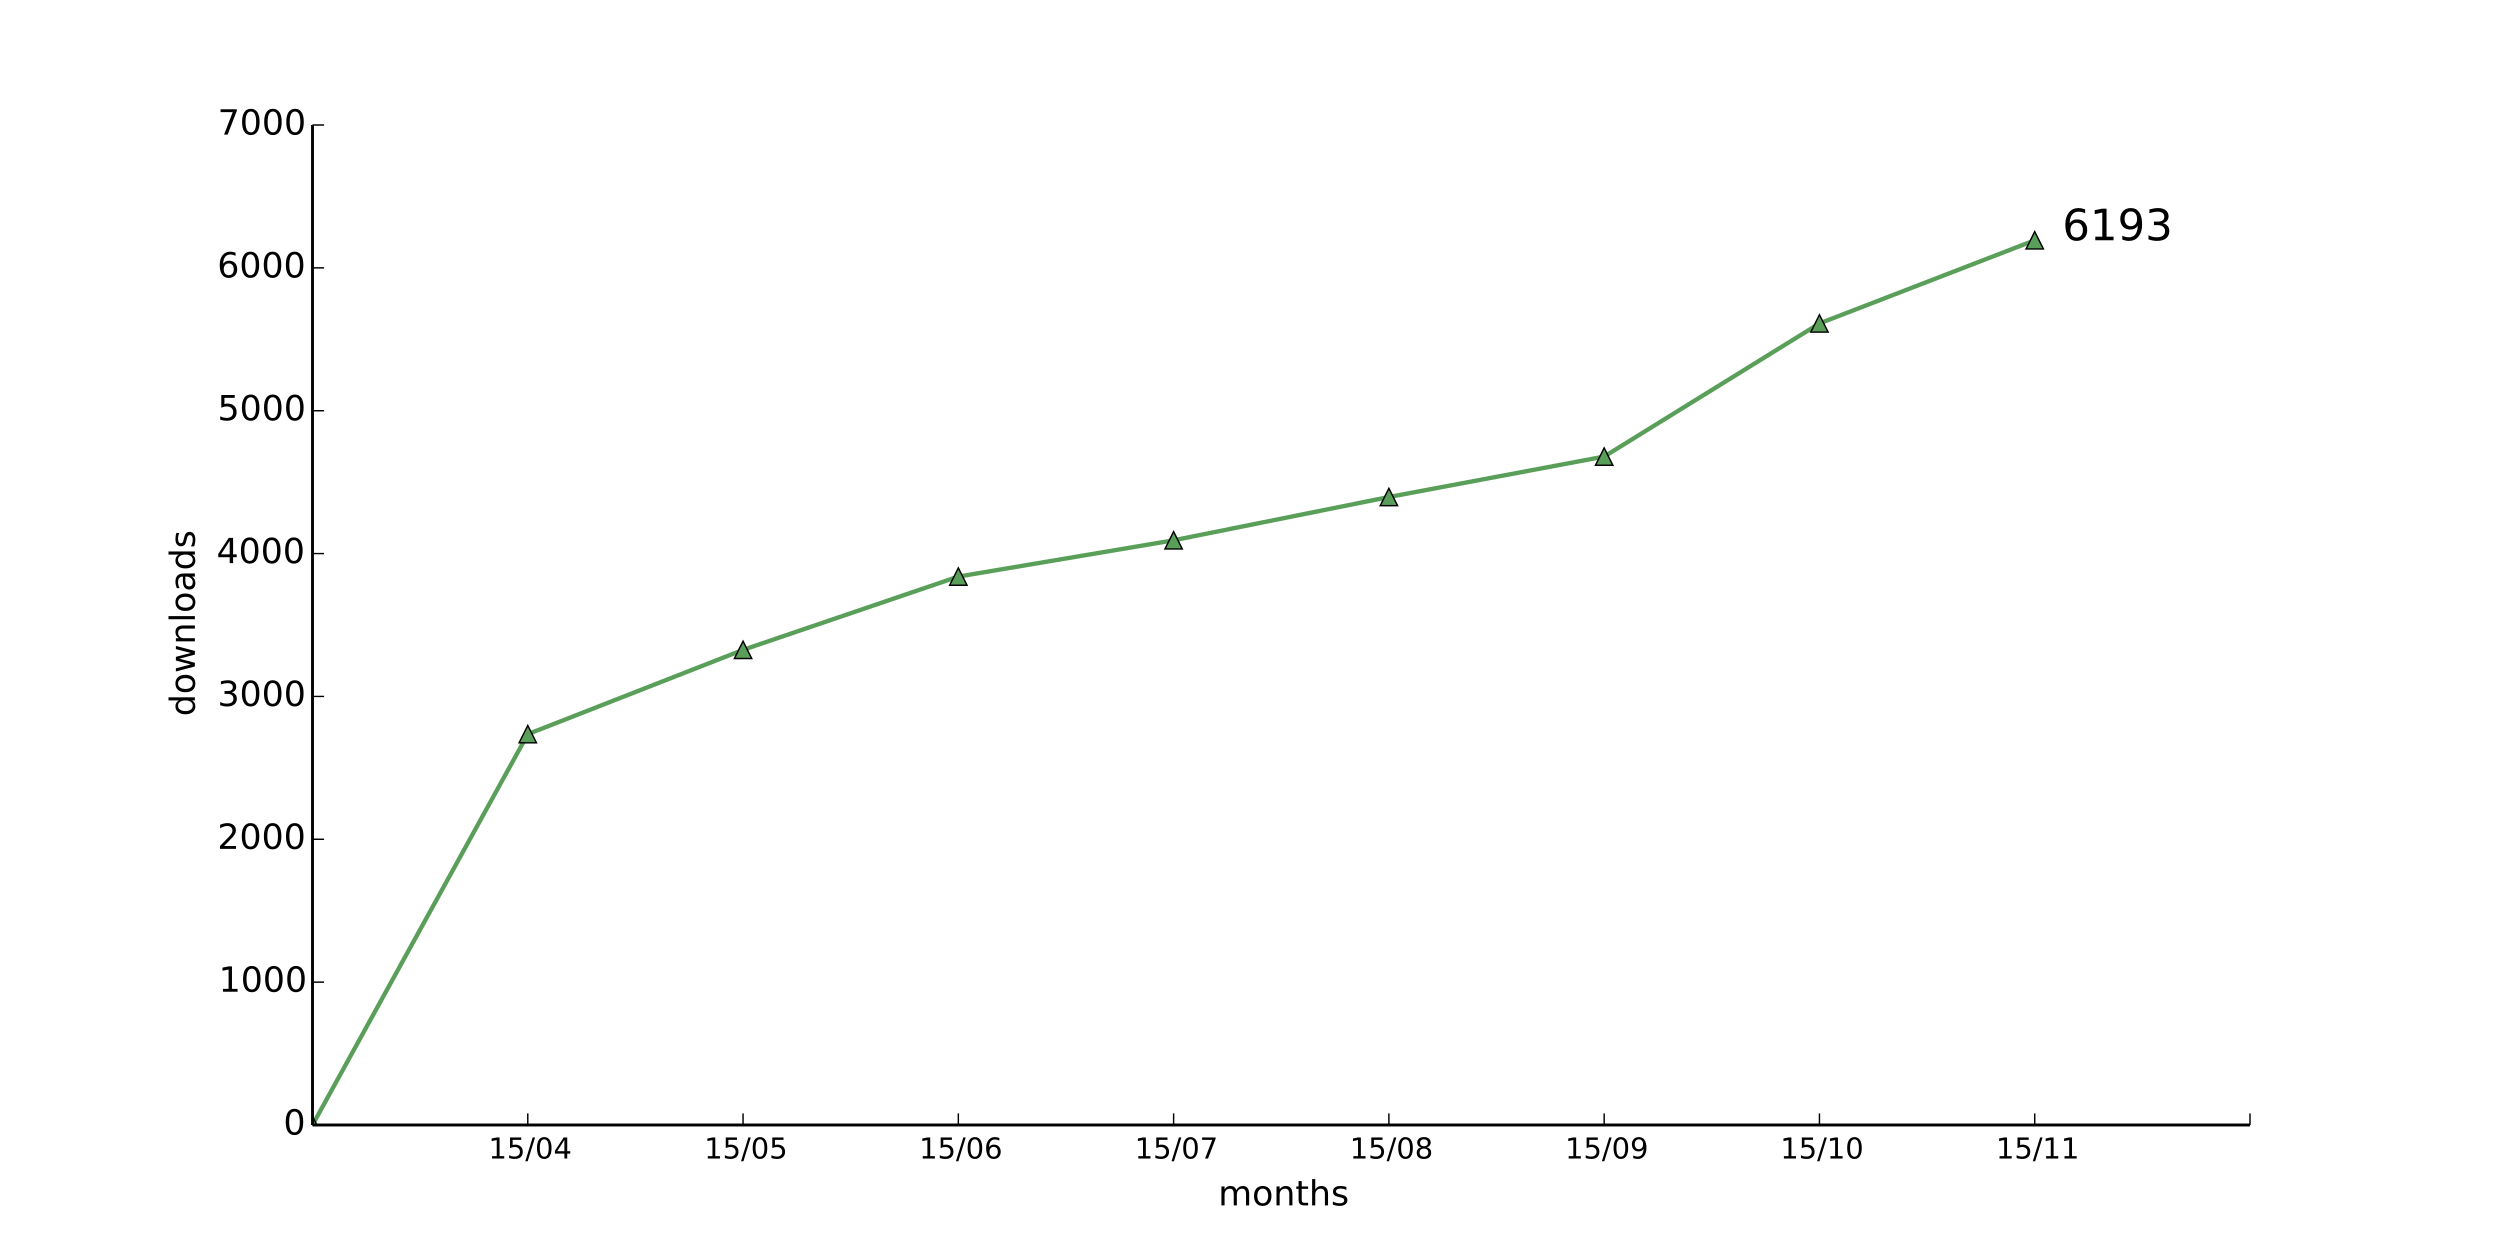
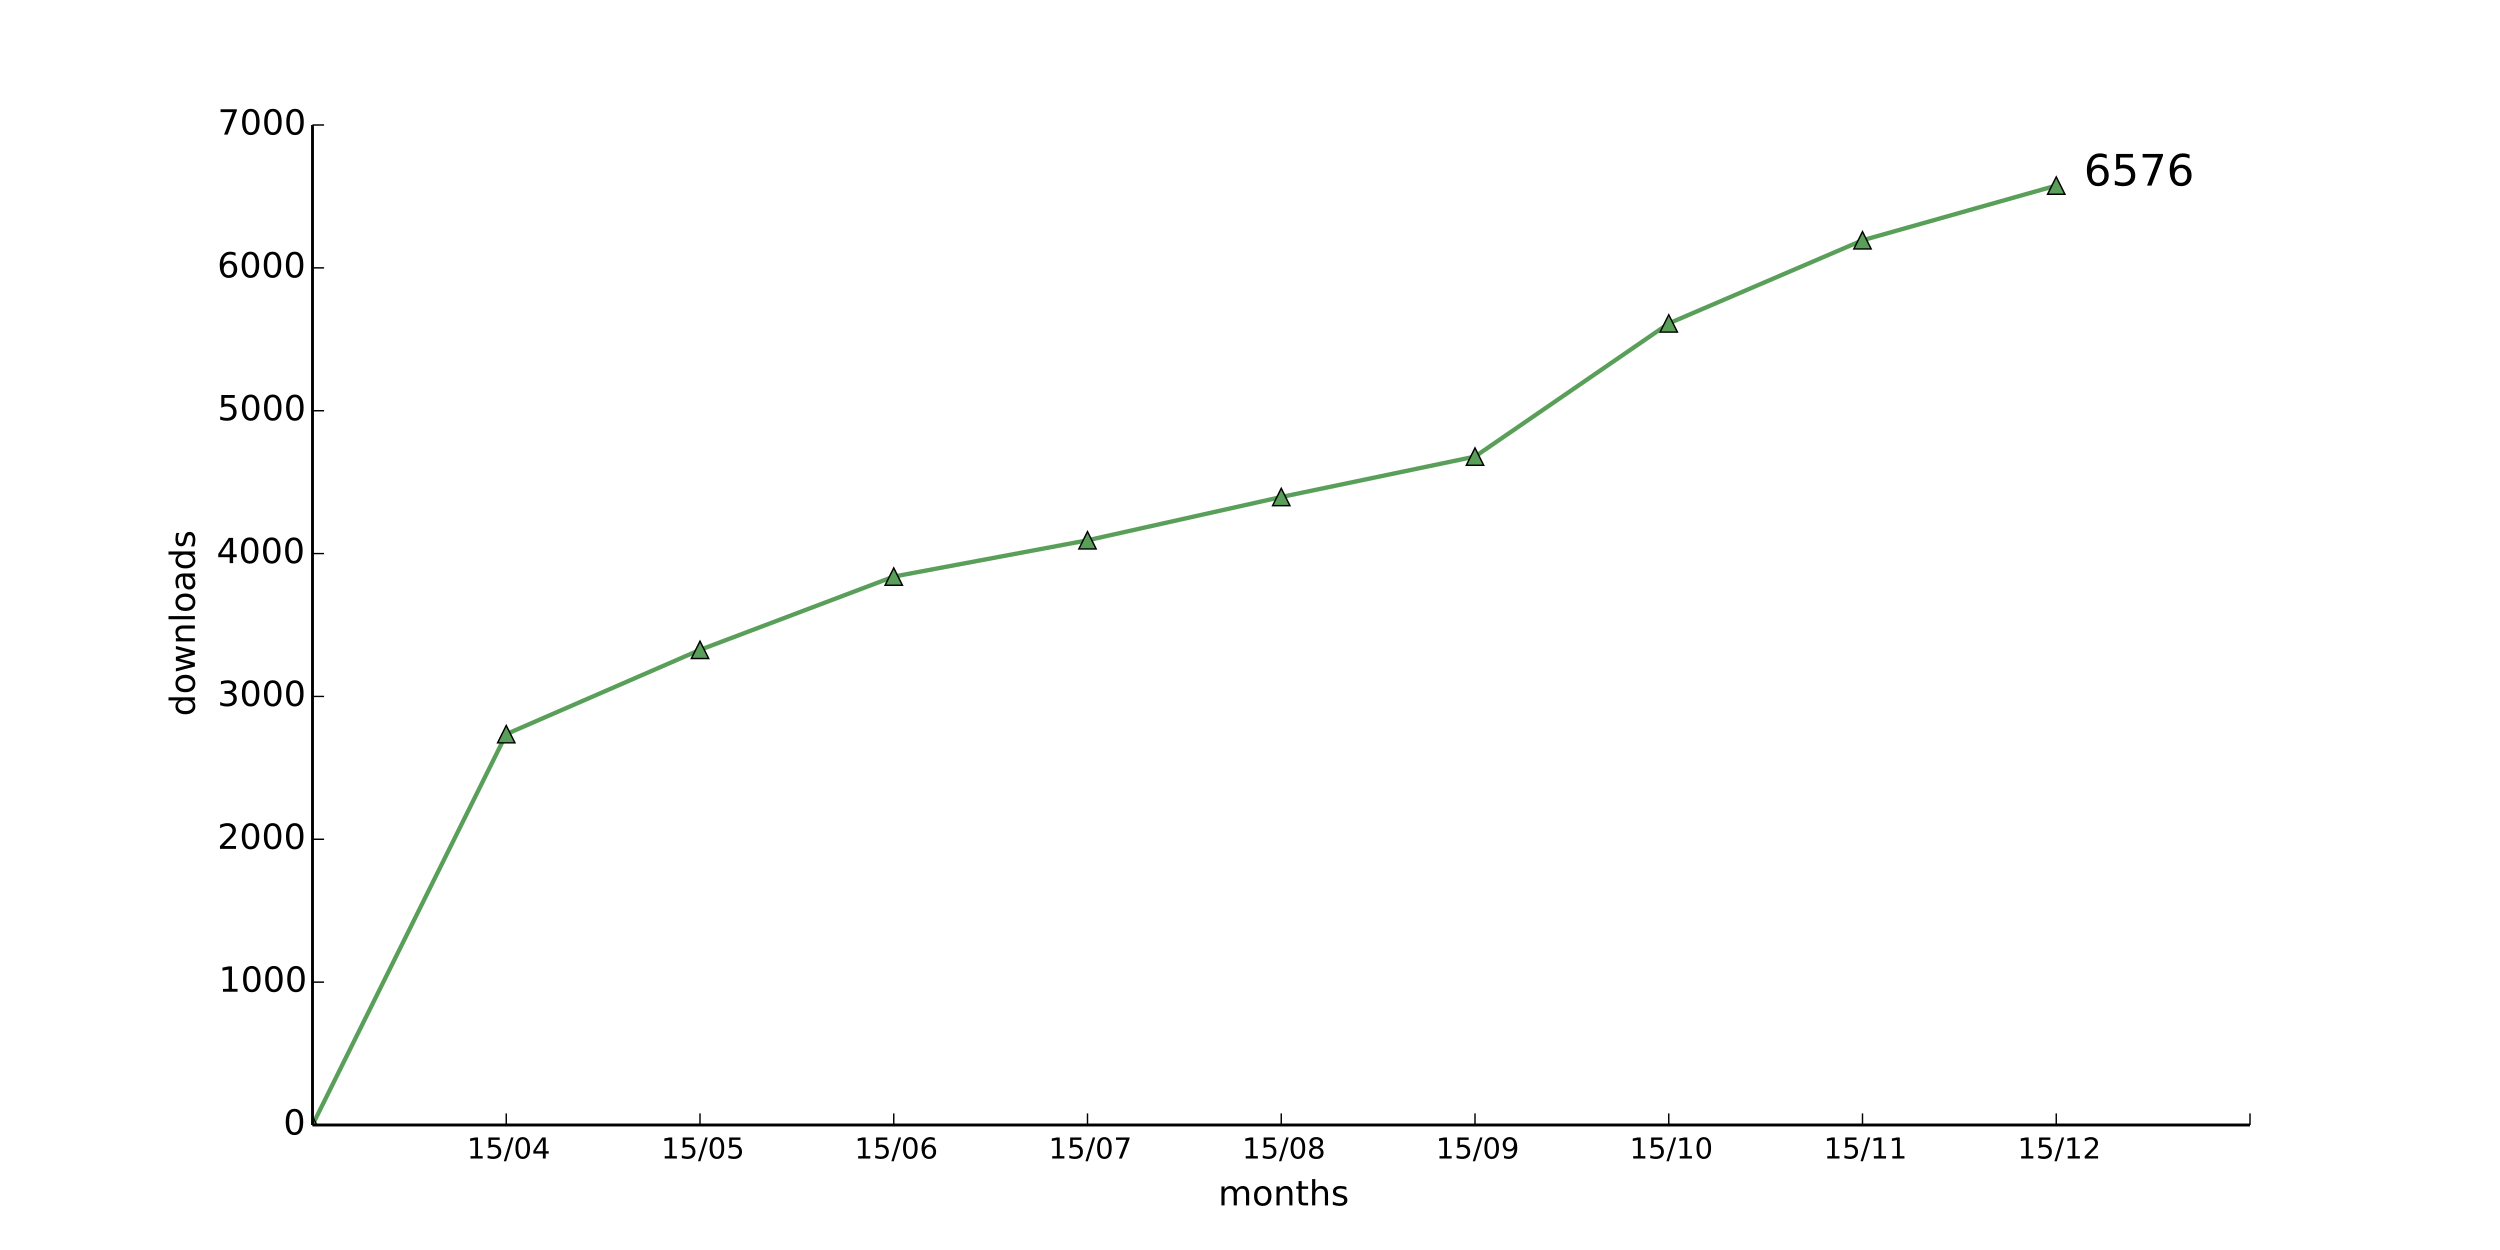
<svg xmlns="http://www.w3.org/2000/svg" xmlns:xlink="http://www.w3.org/1999/xlink" height="432pt" version="1.1" viewBox="0 0 864 432" width="864pt">
  <defs>
    <style type="text/css">
*{stroke-linecap:butt;stroke-linejoin:round;}
  </style>
  </defs>
  <g id="figure_1">
    <g id="patch_1">
      <path d=" M0 432 L864 432 L864 0 L0 0 z " style="fill:#ffffff;" />
    </g>
    <g id="axes_1">
      <g id="patch_2">
        <path d=" M108 388.8 L777.6 388.8 L777.6 43.2 L108 43.2 z " style="fill:#ffffff;" />
      </g>
      <g id="line2d_1">
-         <path clip-path="url(#pad36b945f0)" d=" M108 388.8 L182.4 253.72 L256.8 224.591 L331.2 199.263 L405.6 186.723 L480 171.763 L554.4 157.791 L628.8 111.777 L703.2 83.043" style="fill:none;stroke:#599f59;stroke-linecap:square;stroke-width:1.5;" />
+         <path clip-path="url(#pad36b945f0)" d=" M108 388.8 L174.96 253.72 L241.92 224.591 L308.88 199.263 L375.84 186.723 L442.8 171.763 L509.76 157.791 L576.72 111.777 L643.68 83.043 L710.64 64.133" style="fill:none;stroke:#599f59;stroke-linecap:square;stroke-width:1.5;" />
      </g>
      <g id="line2d_2">
        <defs>
          <path d=" M0 -3 L-3 3 L3 3 z " id="m5ce14715ee" style="stroke:#000000;stroke-linejoin:miter;stroke-width:0.5;" />
        </defs>
        <g clip-path="url(#pad36b945f0)">
          <use style="fill:#599f59;stroke:#000000;stroke-linejoin:miter;stroke-width:0.5;" x="108.0" xlink:href="#m5ce14715ee" y="388.8" />
-           <use style="fill:#599f59;stroke:#000000;stroke-linejoin:miter;stroke-width:0.5;" x="182.4" xlink:href="#m5ce14715ee" y="253.72" />
-           <use style="fill:#599f59;stroke:#000000;stroke-linejoin:miter;stroke-width:0.5;" x="256.8" xlink:href="#m5ce14715ee" y="224.591" />
-           <use style="fill:#599f59;stroke:#000000;stroke-linejoin:miter;stroke-width:0.5;" x="331.2" xlink:href="#m5ce14715ee" y="199.263" />
-           <use style="fill:#599f59;stroke:#000000;stroke-linejoin:miter;stroke-width:0.5;" x="405.6" xlink:href="#m5ce14715ee" y="186.723" />
-           <use style="fill:#599f59;stroke:#000000;stroke-linejoin:miter;stroke-width:0.5;" x="480.0" xlink:href="#m5ce14715ee" y="171.763" />
-           <use style="fill:#599f59;stroke:#000000;stroke-linejoin:miter;stroke-width:0.5;" x="554.4" xlink:href="#m5ce14715ee" y="157.791" />
-           <use style="fill:#599f59;stroke:#000000;stroke-linejoin:miter;stroke-width:0.5;" x="628.8" xlink:href="#m5ce14715ee" y="111.777" />
-           <use style="fill:#599f59;stroke:#000000;stroke-linejoin:miter;stroke-width:0.5;" x="703.2" xlink:href="#m5ce14715ee" y="83.043" />
+           <use style="fill:#599f59;stroke:#000000;stroke-linejoin:miter;stroke-width:0.5;" x="174.96" xlink:href="#m5ce14715ee" y="253.72" />
+           <use style="fill:#599f59;stroke:#000000;stroke-linejoin:miter;stroke-width:0.5;" x="241.92" xlink:href="#m5ce14715ee" y="224.591" />
+           <use style="fill:#599f59;stroke:#000000;stroke-linejoin:miter;stroke-width:0.5;" x="308.88" xlink:href="#m5ce14715ee" y="199.263" />
+           <use style="fill:#599f59;stroke:#000000;stroke-linejoin:miter;stroke-width:0.5;" x="375.84" xlink:href="#m5ce14715ee" y="186.723" />
+           <use style="fill:#599f59;stroke:#000000;stroke-linejoin:miter;stroke-width:0.5;" x="442.8" xlink:href="#m5ce14715ee" y="171.763" />
+           <use style="fill:#599f59;stroke:#000000;stroke-linejoin:miter;stroke-width:0.5;" x="509.76" xlink:href="#m5ce14715ee" y="157.791" />
+           <use style="fill:#599f59;stroke:#000000;stroke-linejoin:miter;stroke-width:0.5;" x="576.72" xlink:href="#m5ce14715ee" y="111.777" />
+           <use style="fill:#599f59;stroke:#000000;stroke-linejoin:miter;stroke-width:0.5;" x="643.68" xlink:href="#m5ce14715ee" y="83.043" />
+           <use style="fill:#599f59;stroke:#000000;stroke-linejoin:miter;stroke-width:0.5;" x="710.64" xlink:href="#m5ce14715ee" y="64.133" />
        </g>
      </g>
      <g id="matplotlib.axis_1">
        <g id="xtick_1">
          <g id="line2d_3">
            <defs>
              <path d=" M0 0 L0 -4" id="m93b0483c22" style="stroke:#000000;stroke-width:0.5;" />
            </defs>
            <g>
-               <use style="stroke:#000000;stroke-width:0.5;" x="182.4" xlink:href="#m93b0483c22" y="388.8" />
+               <use style="stroke:#000000;stroke-width:0.5;" x="174.96" xlink:href="#m93b0483c22" y="388.8" />
            </g>
          </g>
          <g id="text_1">
            <defs>
              <path d=" M31.781 66.406 Q24.172 66.406 20.328 58.906 Q16.5 51.422 16.5 36.375 Q16.5 21.391 20.328 13.891 Q24.172 6.391 31.781 6.391 Q39.453 6.391 43.281 13.891 Q47.125 21.391 47.125 36.375 Q47.125 51.422 43.281 58.906 Q39.453 66.406 31.781 66.406 M31.781 74.219 Q44.047 74.219 50.516 64.516 Q56.984 54.828 56.984 36.375 Q56.984 17.969 50.516 8.266 Q44.047 -1.422 31.781 -1.422 Q19.531 -1.422 13.062 8.266 Q6.594 17.969 6.594 36.375 Q6.594 54.828 13.062 64.516 Q19.531 74.219 31.781 74.219" id="BitstreamVeraSans-Roman-30" />
              <path d=" M12.406 8.297 L28.516 8.297 L28.516 63.922 L10.984 60.406 L10.984 69.391 L28.422 72.906 L38.281 72.906 L38.281 8.297 L54.391 8.297 L54.391 0 L12.406 0 z " id="BitstreamVeraSans-Roman-31" />
              <path d=" M37.797 64.312 L12.891 25.391 L37.797 25.391 z  M35.203 72.906 L47.609 72.906 L47.609 25.391 L58.016 25.391 L58.016 17.188 L47.609 17.188 L47.609 0 L37.797 0 L37.797 17.188 L4.891 17.188 L4.891 26.703 z " id="BitstreamVeraSans-Roman-34" />
              <path d=" M25.391 72.906 L33.688 72.906 L8.297 -9.281 L0 -9.281 z " id="BitstreamVeraSans-Roman-2f" />
              <path d=" M10.797 72.906 L49.516 72.906 L49.516 64.594 L19.828 64.594 L19.828 46.734 Q21.969 47.469 24.109 47.828 Q26.266 48.188 28.422 48.188 Q40.625 48.188 47.75 41.5 Q54.891 34.812 54.891 23.391 Q54.891 11.625 47.562 5.094 Q40.234 -1.422 26.906 -1.422 Q22.312 -1.422 17.547 -0.641 Q12.797 0.141 7.719 1.703 L7.719 11.625 Q12.109 9.234 16.797 8.062 Q21.484 6.891 26.703 6.891 Q35.156 6.891 40.078 11.328 Q45.016 15.766 45.016 23.391 Q45.016 31 40.078 35.438 Q35.156 39.891 26.703 39.891 Q22.75 39.891 18.812 39.016 Q14.891 38.141 10.797 36.281 z " id="BitstreamVeraSans-Roman-35" />
            </defs>
-             <g transform="translate(168.8203 400.3984)scale(0.1 -0.1)">
+             <g transform="translate(161.3803 400.3984)scale(0.1 -0.1)">
              <use xlink:href="#BitstreamVeraSans-Roman-31" />
              <use x="63.623" xlink:href="#BitstreamVeraSans-Roman-35" />
              <use x="127.246" xlink:href="#BitstreamVeraSans-Roman-2f" />
              <use x="160.938" xlink:href="#BitstreamVeraSans-Roman-30" />
              <use x="224.561" xlink:href="#BitstreamVeraSans-Roman-34" />
            </g>
          </g>
        </g>
        <g id="xtick_2">
          <g id="line2d_4">
            <g>
-               <use style="stroke:#000000;stroke-width:0.5;" x="256.8" xlink:href="#m93b0483c22" y="388.8" />
+               <use style="stroke:#000000;stroke-width:0.5;" x="241.92" xlink:href="#m93b0483c22" y="388.8" />
            </g>
          </g>
          <g id="text_2">
-             <g transform="translate(243.3766 400.3984)scale(0.1 -0.1)">
+             <g transform="translate(228.4966 400.3984)scale(0.1 -0.1)">
              <use xlink:href="#BitstreamVeraSans-Roman-31" />
              <use x="63.623" xlink:href="#BitstreamVeraSans-Roman-35" />
              <use x="127.246" xlink:href="#BitstreamVeraSans-Roman-2f" />
              <use x="160.938" xlink:href="#BitstreamVeraSans-Roman-30" />
              <use x="224.561" xlink:href="#BitstreamVeraSans-Roman-35" />
            </g>
          </g>
        </g>
        <g id="xtick_3">
          <g id="line2d_5">
            <g>
-               <use style="stroke:#000000;stroke-width:0.5;" x="331.2" xlink:href="#m93b0483c22" y="388.8" />
+               <use style="stroke:#000000;stroke-width:0.5;" x="308.88" xlink:href="#m93b0483c22" y="388.8" />
            </g>
          </g>
          <g id="text_3">
            <defs>
              <path d=" M33.016 40.375 Q26.375 40.375 22.484 35.828 Q18.609 31.297 18.609 23.391 Q18.609 15.531 22.484 10.953 Q26.375 6.391 33.016 6.391 Q39.656 6.391 43.531 10.953 Q47.406 15.531 47.406 23.391 Q47.406 31.297 43.531 35.828 Q39.656 40.375 33.016 40.375 M52.594 71.297 L52.594 62.312 Q48.875 64.062 45.094 64.984 Q41.312 65.922 37.594 65.922 Q27.828 65.922 22.672 59.328 Q17.531 52.734 16.797 39.406 Q19.672 43.656 24.016 45.922 Q28.375 48.188 33.594 48.188 Q44.578 48.188 50.953 41.516 Q57.328 34.859 57.328 23.391 Q57.328 12.156 50.688 5.359 Q44.047 -1.422 33.016 -1.422 Q20.359 -1.422 13.672 8.266 Q6.984 17.969 6.984 36.375 Q6.984 53.656 15.188 63.938 Q23.391 74.219 37.203 74.219 Q40.922 74.219 44.703 73.484 Q48.484 72.75 52.594 71.297" id="BitstreamVeraSans-Roman-36" />
            </defs>
-             <g transform="translate(317.6547 400.3984)scale(0.1 -0.1)">
+             <g transform="translate(295.3347 400.3984)scale(0.1 -0.1)">
              <use xlink:href="#BitstreamVeraSans-Roman-31" />
              <use x="63.623" xlink:href="#BitstreamVeraSans-Roman-35" />
              <use x="127.246" xlink:href="#BitstreamVeraSans-Roman-2f" />
              <use x="160.938" xlink:href="#BitstreamVeraSans-Roman-30" />
              <use x="224.561" xlink:href="#BitstreamVeraSans-Roman-36" />
            </g>
          </g>
        </g>
        <g id="xtick_4">
          <g id="line2d_6">
            <g>
-               <use style="stroke:#000000;stroke-width:0.5;" x="405.6" xlink:href="#m93b0483c22" y="388.8" />
+               <use style="stroke:#000000;stroke-width:0.5;" x="375.84" xlink:href="#m93b0483c22" y="388.8" />
            </g>
          </g>
          <g id="text_4">
            <defs>
              <path d=" M8.203 72.906 L55.078 72.906 L55.078 68.703 L28.609 0 L18.312 0 L43.219 64.594 L8.203 64.594 z " id="BitstreamVeraSans-Roman-37" />
            </defs>
-             <g transform="translate(392.1672 400.3984)scale(0.1 -0.1)">
+             <g transform="translate(362.4072 400.3984)scale(0.1 -0.1)">
              <use xlink:href="#BitstreamVeraSans-Roman-31" />
              <use x="63.623" xlink:href="#BitstreamVeraSans-Roman-35" />
              <use x="127.246" xlink:href="#BitstreamVeraSans-Roman-2f" />
              <use x="160.938" xlink:href="#BitstreamVeraSans-Roman-30" />
              <use x="224.561" xlink:href="#BitstreamVeraSans-Roman-37" />
            </g>
          </g>
        </g>
        <g id="xtick_5">
          <g id="line2d_7">
            <g>
-               <use style="stroke:#000000;stroke-width:0.5;" x="480.0" xlink:href="#m93b0483c22" y="388.8" />
+               <use style="stroke:#000000;stroke-width:0.5;" x="442.8" xlink:href="#m93b0483c22" y="388.8" />
            </g>
          </g>
          <g id="text_5">
            <defs>
              <path d=" M31.781 34.625 Q24.75 34.625 20.719 30.859 Q16.703 27.094 16.703 20.516 Q16.703 13.922 20.719 10.156 Q24.75 6.391 31.781 6.391 Q38.812 6.391 42.859 10.172 Q46.922 13.969 46.922 20.516 Q46.922 27.094 42.891 30.859 Q38.875 34.625 31.781 34.625 M21.922 38.812 Q15.578 40.375 12.031 44.719 Q8.5 49.078 8.5 55.328 Q8.5 64.062 14.719 69.141 Q20.953 74.219 31.781 74.219 Q42.672 74.219 48.875 69.141 Q55.078 64.062 55.078 55.328 Q55.078 49.078 51.531 44.719 Q48 40.375 41.703 38.812 Q48.828 37.156 52.797 32.312 Q56.781 27.484 56.781 20.516 Q56.781 9.906 50.312 4.234 Q43.844 -1.422 31.781 -1.422 Q19.734 -1.422 13.25 4.234 Q6.781 9.906 6.781 20.516 Q6.781 27.484 10.781 32.312 Q14.797 37.156 21.922 38.812 M18.312 54.391 Q18.312 48.734 21.844 45.562 Q25.391 42.391 31.781 42.391 Q38.141 42.391 41.719 45.562 Q45.312 48.734 45.312 54.391 Q45.312 60.062 41.719 63.234 Q38.141 66.406 31.781 66.406 Q25.391 66.406 21.844 63.234 Q18.312 60.062 18.312 54.391" id="BitstreamVeraSans-Roman-38" />
            </defs>
-             <g transform="translate(466.482 400.3984)scale(0.1 -0.1)">
+             <g transform="translate(429.282 400.3984)scale(0.1 -0.1)">
              <use xlink:href="#BitstreamVeraSans-Roman-31" />
              <use x="63.623" xlink:href="#BitstreamVeraSans-Roman-35" />
              <use x="127.246" xlink:href="#BitstreamVeraSans-Roman-2f" />
              <use x="160.938" xlink:href="#BitstreamVeraSans-Roman-30" />
              <use x="224.561" xlink:href="#BitstreamVeraSans-Roman-38" />
            </g>
          </g>
        </g>
        <g id="xtick_6">
          <g id="line2d_8">
            <g>
-               <use style="stroke:#000000;stroke-width:0.5;" x="554.4" xlink:href="#m93b0483c22" y="388.8" />
+               <use style="stroke:#000000;stroke-width:0.5;" x="509.76" xlink:href="#m93b0483c22" y="388.8" />
            </g>
          </g>
          <g id="text_6">
            <defs>
              <path d=" M10.984 1.516 L10.984 10.5 Q14.703 8.734 18.5 7.812 Q22.312 6.891 25.984 6.891 Q35.75 6.891 40.891 13.453 Q46.047 20.016 46.781 33.406 Q43.953 29.203 39.594 26.953 Q35.25 24.703 29.984 24.703 Q19.047 24.703 12.672 31.312 Q6.297 37.938 6.297 49.422 Q6.297 60.641 12.938 67.422 Q19.578 74.219 30.609 74.219 Q43.266 74.219 49.922 64.516 Q56.594 54.828 56.594 36.375 Q56.594 19.141 48.406 8.859 Q40.234 -1.422 26.422 -1.422 Q22.703 -1.422 18.891 -0.688 Q15.094 0.047 10.984 1.516 M30.609 32.422 Q37.25 32.422 41.125 36.953 Q45.016 41.5 45.016 49.422 Q45.016 57.281 41.125 61.844 Q37.25 66.406 30.609 66.406 Q23.969 66.406 20.094 61.844 Q16.219 57.281 16.219 49.422 Q16.219 41.5 20.094 36.953 Q23.969 32.422 30.609 32.422" id="BitstreamVeraSans-Roman-39" />
            </defs>
-             <g transform="translate(540.8914 400.3984)scale(0.1 -0.1)">
+             <g transform="translate(496.2514 400.3984)scale(0.1 -0.1)">
              <use xlink:href="#BitstreamVeraSans-Roman-31" />
              <use x="63.623" xlink:href="#BitstreamVeraSans-Roman-35" />
              <use x="127.246" xlink:href="#BitstreamVeraSans-Roman-2f" />
              <use x="160.938" xlink:href="#BitstreamVeraSans-Roman-30" />
              <use x="224.561" xlink:href="#BitstreamVeraSans-Roman-39" />
            </g>
          </g>
        </g>
        <g id="xtick_7">
          <g id="line2d_9">
            <g>
-               <use style="stroke:#000000;stroke-width:0.5;" x="628.8" xlink:href="#m93b0483c22" y="388.8" />
+               <use style="stroke:#000000;stroke-width:0.5;" x="576.72" xlink:href="#m93b0483c22" y="388.8" />
            </g>
          </g>
          <g id="text_7">
-             <g transform="translate(615.2719 400.3984)scale(0.1 -0.1)">
+             <g transform="translate(563.1919 400.3984)scale(0.1 -0.1)">
              <use xlink:href="#BitstreamVeraSans-Roman-31" />
              <use x="63.623" xlink:href="#BitstreamVeraSans-Roman-35" />
              <use x="127.246" xlink:href="#BitstreamVeraSans-Roman-2f" />
              <use x="160.938" xlink:href="#BitstreamVeraSans-Roman-31" />
              <use x="224.561" xlink:href="#BitstreamVeraSans-Roman-30" />
            </g>
          </g>
        </g>
        <g id="xtick_8">
          <g id="line2d_10">
            <g>
-               <use style="stroke:#000000;stroke-width:0.5;" x="703.2" xlink:href="#m93b0483c22" y="388.8" />
+               <use style="stroke:#000000;stroke-width:0.5;" x="643.68" xlink:href="#m93b0483c22" y="388.8" />
            </g>
          </g>
          <g id="text_8">
-             <g transform="translate(689.8016 400.3984)scale(0.1 -0.1)">
+             <g transform="translate(630.2816 400.3984)scale(0.1 -0.1)">
              <use xlink:href="#BitstreamVeraSans-Roman-31" />
              <use x="63.623" xlink:href="#BitstreamVeraSans-Roman-35" />
              <use x="127.246" xlink:href="#BitstreamVeraSans-Roman-2f" />
              <use x="160.938" xlink:href="#BitstreamVeraSans-Roman-31" />
              <use x="224.561" xlink:href="#BitstreamVeraSans-Roman-31" />
            </g>
          </g>
        </g>
        <g id="xtick_9">
          <g id="line2d_11">
            <g>
+               <use style="stroke:#000000;stroke-width:0.5;" x="710.64" xlink:href="#m93b0483c22" y="388.8" />
+             </g>
+           </g>
+           <g id="text_9">
+             <defs>
+               <path d=" M19.188 8.297 L53.609 8.297 L53.609 0 L7.328 0 L7.328 8.297 Q12.938 14.109 22.625 23.891 Q32.328 33.688 34.812 36.531 Q39.547 41.844 41.422 45.531 Q43.312 49.219 43.312 52.781 Q43.312 58.594 39.234 62.25 Q35.156 65.922 28.609 65.922 Q23.969 65.922 18.812 64.312 Q13.672 62.703 7.812 59.422 L7.812 69.391 Q13.766 71.781 18.938 73 Q24.125 74.219 28.422 74.219 Q39.75 74.219 46.484 68.547 Q53.219 62.891 53.219 53.422 Q53.219 48.922 51.531 44.891 Q49.859 40.875 45.406 35.406 Q44.188 33.984 37.641 27.219 Q31.109 20.453 19.188 8.297" id="BitstreamVeraSans-Roman-32" />
+             </defs>
+             <g transform="translate(697.2806 400.3984)scale(0.1 -0.1)">
+               <use xlink:href="#BitstreamVeraSans-Roman-31" />
+               <use x="63.623" xlink:href="#BitstreamVeraSans-Roman-35" />
+               <use x="127.246" xlink:href="#BitstreamVeraSans-Roman-2f" />
+               <use x="160.938" xlink:href="#BitstreamVeraSans-Roman-31" />
+               <use x="224.561" xlink:href="#BitstreamVeraSans-Roman-32" />
+             </g>
+           </g>
+         </g>
+         <g id="xtick_10">
+           <g id="line2d_12">
+             <g>
              <use style="stroke:#000000;stroke-width:0.5;" x="777.6" xlink:href="#m93b0483c22" y="388.8" />
            </g>
          </g>
        </g>
-         <g id="text_9">
+         <g id="text_10">
          <defs>
            <path d=" M54.891 33.016 L54.891 0 L45.906 0 L45.906 32.719 Q45.906 40.484 42.875 44.328 Q39.844 48.188 33.797 48.188 Q26.516 48.188 22.312 43.547 Q18.109 38.922 18.109 30.906 L18.109 0 L9.078 0 L9.078 54.688 L18.109 54.688 L18.109 46.188 Q21.344 51.125 25.703 53.562 Q30.078 56 35.797 56 Q45.219 56 50.047 50.172 Q54.891 44.344 54.891 33.016" id="BitstreamVeraSans-Roman-6e" />
            <path d=" M52 44.188 Q55.375 50.25 60.062 53.125 Q64.75 56 71.094 56 Q79.641 56 84.281 50.016 Q88.922 44.047 88.922 33.016 L88.922 0 L79.891 0 L79.891 32.719 Q79.891 40.578 77.094 44.375 Q74.312 48.188 68.609 48.188 Q61.625 48.188 57.562 43.547 Q53.516 38.922 53.516 30.906 L53.516 0 L44.484 0 L44.484 32.719 Q44.484 40.625 41.703 44.406 Q38.922 48.188 33.109 48.188 Q26.219 48.188 22.156 43.531 Q18.109 38.875 18.109 30.906 L18.109 0 L9.078 0 L9.078 54.688 L18.109 54.688 L18.109 46.188 Q21.188 51.219 25.484 53.609 Q29.781 56 35.688 56 Q41.656 56 45.828 52.969 Q50 49.953 52 44.188" id="BitstreamVeraSans-Roman-6d" />
            <path d=" M30.609 48.391 Q23.391 48.391 19.188 42.75 Q14.984 37.109 14.984 27.297 Q14.984 17.484 19.156 11.844 Q23.344 6.203 30.609 6.203 Q37.797 6.203 41.984 11.859 Q46.188 17.531 46.188 27.297 Q46.188 37.016 41.984 42.703 Q37.797 48.391 30.609 48.391 M30.609 56 Q42.328 56 49.016 48.375 Q55.719 40.766 55.719 27.297 Q55.719 13.875 49.016 6.219 Q42.328 -1.422 30.609 -1.422 Q18.844 -1.422 12.172 6.219 Q5.516 13.875 5.516 27.297 Q5.516 40.766 12.172 48.375 Q18.844 56 30.609 56" id="BitstreamVeraSans-Roman-6f" />
            <path d=" M54.891 33.016 L54.891 0 L45.906 0 L45.906 32.719 Q45.906 40.484 42.875 44.328 Q39.844 48.188 33.797 48.188 Q26.516 48.188 22.312 43.547 Q18.109 38.922 18.109 30.906 L18.109 0 L9.078 0 L9.078 75.984 L18.109 75.984 L18.109 46.188 Q21.344 51.125 25.703 53.562 Q30.078 56 35.797 56 Q45.219 56 50.047 50.172 Q54.891 44.344 54.891 33.016" id="BitstreamVeraSans-Roman-68" />
            <path d=" M18.312 70.219 L18.312 54.688 L36.812 54.688 L36.812 47.703 L18.312 47.703 L18.312 18.016 Q18.312 11.328 20.141 9.422 Q21.969 7.516 27.594 7.516 L36.812 7.516 L36.812 0 L27.594 0 Q17.188 0 13.234 3.875 Q9.281 7.766 9.281 18.016 L9.281 47.703 L2.688 47.703 L2.688 54.688 L9.281 54.688 L9.281 70.219 z " id="BitstreamVeraSans-Roman-74" />
            <path d=" M44.281 53.078 L44.281 44.578 Q40.484 46.531 36.375 47.5 Q32.281 48.484 27.875 48.484 Q21.188 48.484 17.844 46.438 Q14.5 44.391 14.5 40.281 Q14.5 37.156 16.891 35.375 Q19.281 33.594 26.516 31.984 L29.594 31.297 Q39.156 29.25 43.188 25.516 Q47.219 21.781 47.219 15.094 Q47.219 7.469 41.188 3.016 Q35.156 -1.422 24.609 -1.422 Q20.219 -1.422 15.453 -0.562 Q10.688 0.297 5.422 2 L5.422 11.281 Q10.406 8.688 15.234 7.391 Q20.062 6.109 24.812 6.109 Q31.156 6.109 34.562 8.281 Q37.984 10.453 37.984 14.406 Q37.984 18.062 35.516 20.016 Q33.062 21.969 24.703 23.781 L21.578 24.516 Q13.234 26.266 9.516 29.906 Q5.812 33.547 5.812 39.891 Q5.812 47.609 11.281 51.797 Q16.75 56 26.812 56 Q31.781 56 36.172 55.266 Q40.578 54.547 44.281 53.078" id="BitstreamVeraSans-Roman-73" />
          </defs>
          <g transform="translate(421.0387 416.5962)scale(0.12 -0.12)">
            <use xlink:href="#BitstreamVeraSans-Roman-6d" />
            <use x="97.412" xlink:href="#BitstreamVeraSans-Roman-6f" />
            <use x="158.594" xlink:href="#BitstreamVeraSans-Roman-6e" />
            <use x="221.973" xlink:href="#BitstreamVeraSans-Roman-74" />
            <use x="261.182" xlink:href="#BitstreamVeraSans-Roman-68" />
            <use x="324.561" xlink:href="#BitstreamVeraSans-Roman-73" />
          </g>
        </g>
      </g>
      <g id="matplotlib.axis_2">
        <g id="ytick_1">
-           <g id="line2d_12">
+           <g id="line2d_13">
            <defs>
              <path d=" M0 0 L4 0" id="m728421d6d4" style="stroke:#000000;stroke-width:0.5;" />
            </defs>
            <g>
              <use style="stroke:#000000;stroke-width:0.5;" x="108.0" xlink:href="#m728421d6d4" y="388.8" />
            </g>
          </g>
-           <g id="text_10">
+           <g id="text_11">
            <g transform="translate(97.95312 392.1112)scale(0.12 -0.12)">
              <use xlink:href="#BitstreamVeraSans-Roman-30" />
            </g>
          </g>
        </g>
        <g id="ytick_2">
-           <g id="line2d_13">
+           <g id="line2d_14">
            <g>
              <use style="stroke:#000000;stroke-width:0.5;" x="108.0" xlink:href="#m728421d6d4" y="339.429" />
            </g>
          </g>
-           <g id="text_11">
+           <g id="text_12">
            <g transform="translate(75.575 342.7398)scale(0.12 -0.12)">
              <use xlink:href="#BitstreamVeraSans-Roman-31" />
              <use x="63.623" xlink:href="#BitstreamVeraSans-Roman-30" />
              <use x="127.246" xlink:href="#BitstreamVeraSans-Roman-30" />
              <use x="190.869" xlink:href="#BitstreamVeraSans-Roman-30" />
            </g>
          </g>
        </g>
        <g id="ytick_3">
-           <g id="line2d_14">
+           <g id="line2d_15">
            <g>
              <use style="stroke:#000000;stroke-width:0.5;" x="108.0" xlink:href="#m728421d6d4" y="290.057" />
            </g>
          </g>
-           <g id="text_12">
-             <defs>
-               <path d=" M19.188 8.297 L53.609 8.297 L53.609 0 L7.328 0 L7.328 8.297 Q12.938 14.109 22.625 23.891 Q32.328 33.688 34.812 36.531 Q39.547 41.844 41.422 45.531 Q43.312 49.219 43.312 52.781 Q43.312 58.594 39.234 62.25 Q35.156 65.922 28.609 65.922 Q23.969 65.922 18.812 64.312 Q13.672 62.703 7.812 59.422 L7.812 69.391 Q13.766 71.781 18.938 73 Q24.125 74.219 28.422 74.219 Q39.75 74.219 46.484 68.547 Q53.219 62.891 53.219 53.422 Q53.219 48.922 51.531 44.891 Q49.859 40.875 45.406 35.406 Q44.188 33.984 37.641 27.219 Q31.109 20.453 19.188 8.297" id="BitstreamVeraSans-Roman-32" />
-             </defs>
+           <g id="text_13">
            <g transform="translate(75.13625 293.3684)scale(0.12 -0.12)">
              <use xlink:href="#BitstreamVeraSans-Roman-32" />
              <use x="63.623" xlink:href="#BitstreamVeraSans-Roman-30" />
              <use x="127.246" xlink:href="#BitstreamVeraSans-Roman-30" />
              <use x="190.869" xlink:href="#BitstreamVeraSans-Roman-30" />
            </g>
          </g>
        </g>
        <g id="ytick_4">
-           <g id="line2d_15">
+           <g id="line2d_16">
            <g>
              <use style="stroke:#000000;stroke-width:0.5;" x="108.0" xlink:href="#m728421d6d4" y="240.686" />
            </g>
          </g>
-           <g id="text_13">
+           <g id="text_14">
            <defs>
              <path d=" M40.578 39.312 Q47.656 37.797 51.625 33 Q55.609 28.219 55.609 21.188 Q55.609 10.406 48.188 4.484 Q40.766 -1.422 27.094 -1.422 Q22.516 -1.422 17.656 -0.516 Q12.797 0.391 7.625 2.203 L7.625 11.719 Q11.719 9.328 16.594 8.109 Q21.484 6.891 26.812 6.891 Q36.078 6.891 40.938 10.547 Q45.797 14.203 45.797 21.188 Q45.797 27.641 41.281 31.266 Q36.766 34.906 28.719 34.906 L20.219 34.906 L20.219 43.016 L29.109 43.016 Q36.375 43.016 40.234 45.922 Q44.094 48.828 44.094 54.297 Q44.094 59.906 40.109 62.906 Q36.141 65.922 28.719 65.922 Q24.656 65.922 20.016 65.031 Q15.375 64.156 9.812 62.312 L9.812 71.094 Q15.438 72.656 20.344 73.438 Q25.25 74.219 29.594 74.219 Q40.828 74.219 47.359 69.109 Q53.906 64.016 53.906 55.328 Q53.906 49.266 50.438 45.094 Q46.969 40.922 40.578 39.312" id="BitstreamVeraSans-Roman-33" />
            </defs>
            <g transform="translate(75.17188 243.997)scale(0.12 -0.12)">
              <use xlink:href="#BitstreamVeraSans-Roman-33" />
              <use x="63.623" xlink:href="#BitstreamVeraSans-Roman-30" />
              <use x="127.246" xlink:href="#BitstreamVeraSans-Roman-30" />
              <use x="190.869" xlink:href="#BitstreamVeraSans-Roman-30" />
            </g>
          </g>
        </g>
        <g id="ytick_5">
-           <g id="line2d_16">
+           <g id="line2d_17">
            <g>
              <use style="stroke:#000000;stroke-width:0.5;" x="108.0" xlink:href="#m728421d6d4" y="191.314" />
            </g>
          </g>
-           <g id="text_14">
+           <g id="text_15">
            <g transform="translate(74.84375 194.6255)scale(0.12 -0.12)">
              <use xlink:href="#BitstreamVeraSans-Roman-34" />
              <use x="63.623" xlink:href="#BitstreamVeraSans-Roman-30" />
              <use x="127.246" xlink:href="#BitstreamVeraSans-Roman-30" />
              <use x="190.869" xlink:href="#BitstreamVeraSans-Roman-30" />
            </g>
          </g>
        </g>
        <g id="ytick_6">
-           <g id="line2d_17">
+           <g id="line2d_18">
            <g>
              <use style="stroke:#000000;stroke-width:0.5;" x="108.0" xlink:href="#m728421d6d4" y="141.943" />
            </g>
          </g>
-           <g id="text_15">
+           <g id="text_16">
            <g transform="translate(75.18313 145.2541)scale(0.12 -0.12)">
              <use xlink:href="#BitstreamVeraSans-Roman-35" />
              <use x="63.623" xlink:href="#BitstreamVeraSans-Roman-30" />
              <use x="127.246" xlink:href="#BitstreamVeraSans-Roman-30" />
              <use x="190.869" xlink:href="#BitstreamVeraSans-Roman-30" />
            </g>
          </g>
        </g>
        <g id="ytick_7">
-           <g id="line2d_18">
+           <g id="line2d_19">
            <g>
              <use style="stroke:#000000;stroke-width:0.5;" x="108.0" xlink:href="#m728421d6d4" y="92.571" />
            </g>
          </g>
-           <g id="text_16">
+           <g id="text_17">
            <g transform="translate(75.095 95.88268)scale(0.12 -0.12)">
              <use xlink:href="#BitstreamVeraSans-Roman-36" />
              <use x="63.623" xlink:href="#BitstreamVeraSans-Roman-30" />
              <use x="127.246" xlink:href="#BitstreamVeraSans-Roman-30" />
              <use x="190.869" xlink:href="#BitstreamVeraSans-Roman-30" />
            </g>
          </g>
        </g>
        <g id="ytick_8">
-           <g id="line2d_19">
+           <g id="line2d_20">
            <g>
              <use style="stroke:#000000;stroke-width:0.5;" x="108.0" xlink:href="#m728421d6d4" y="43.2" />
            </g>
          </g>
-           <g id="text_17">
+           <g id="text_18">
            <g transform="translate(75.24125 46.51125)scale(0.12 -0.12)">
              <use xlink:href="#BitstreamVeraSans-Roman-37" />
              <use x="63.623" xlink:href="#BitstreamVeraSans-Roman-30" />
              <use x="127.246" xlink:href="#BitstreamVeraSans-Roman-30" />
              <use x="190.869" xlink:href="#BitstreamVeraSans-Roman-30" />
            </g>
          </g>
        </g>
-         <g id="text_18">
+         <g id="text_19">
          <defs>
            <path d=" M45.406 46.391 L45.406 75.984 L54.391 75.984 L54.391 0 L45.406 0 L45.406 8.203 Q42.578 3.328 38.25 0.953 Q33.938 -1.422 27.875 -1.422 Q17.969 -1.422 11.734 6.484 Q5.516 14.406 5.516 27.297 Q5.516 40.188 11.734 48.094 Q17.969 56 27.875 56 Q33.938 56 38.25 53.625 Q42.578 51.266 45.406 46.391 M14.797 27.297 Q14.797 17.391 18.875 11.75 Q22.953 6.109 30.078 6.109 Q37.203 6.109 41.297 11.75 Q45.406 17.391 45.406 27.297 Q45.406 37.203 41.297 42.844 Q37.203 48.484 30.078 48.484 Q22.953 48.484 18.875 42.844 Q14.797 37.203 14.797 27.297" id="BitstreamVeraSans-Roman-64" />
            <path d=" M34.281 27.484 Q23.391 27.484 19.188 25 Q14.984 22.516 14.984 16.5 Q14.984 11.719 18.141 8.906 Q21.297 6.109 26.703 6.109 Q34.188 6.109 38.703 11.406 Q43.219 16.703 43.219 25.484 L43.219 27.484 z  M52.203 31.203 L52.203 0 L43.219 0 L43.219 8.297 Q40.141 3.328 35.547 0.953 Q30.953 -1.422 24.312 -1.422 Q15.922 -1.422 10.953 3.297 Q6 8.016 6 15.922 Q6 25.141 12.172 29.828 Q18.359 34.516 30.609 34.516 L43.219 34.516 L43.219 35.406 Q43.219 41.609 39.141 45 Q35.062 48.391 27.688 48.391 Q23 48.391 18.547 47.266 Q14.109 46.141 10.016 43.891 L10.016 52.203 Q14.938 54.109 19.578 55.047 Q24.219 56 28.609 56 Q40.484 56 46.344 49.844 Q52.203 43.703 52.203 31.203" id="BitstreamVeraSans-Roman-61" />
            <path d=" M9.422 75.984 L18.406 75.984 L18.406 0 L9.422 0 z " id="BitstreamVeraSans-Roman-6c" />
            <path d=" M4.203 54.688 L13.188 54.688 L24.422 12.016 L35.594 54.688 L46.188 54.688 L57.422 12.016 L68.609 54.688 L77.594 54.688 L63.281 0 L52.688 0 L40.922 44.828 L29.109 0 L18.5 0 z " id="BitstreamVeraSans-Roman-77" />
          </defs>
          <g transform="translate(67.34812 247.5159)rotate(-90.0)scale(0.12 -0.12)">
            <use xlink:href="#BitstreamVeraSans-Roman-64" />
            <use x="63.477" xlink:href="#BitstreamVeraSans-Roman-6f" />
            <use x="124.658" xlink:href="#BitstreamVeraSans-Roman-77" />
            <use x="206.445" xlink:href="#BitstreamVeraSans-Roman-6e" />
            <use x="269.824" xlink:href="#BitstreamVeraSans-Roman-6c" />
            <use x="297.607" xlink:href="#BitstreamVeraSans-Roman-6f" />
            <use x="358.789" xlink:href="#BitstreamVeraSans-Roman-61" />
            <use x="420.068" xlink:href="#BitstreamVeraSans-Roman-64" />
            <use x="483.545" xlink:href="#BitstreamVeraSans-Roman-73" />
          </g>
        </g>
      </g>
      <g id="patch_3">
        <path d=" M108 388.8 L777.6 388.8" style="fill:none;stroke:#000000;" />
      </g>
      <g id="patch_4">
        <path d=" M108 388.8 L108 43.2" style="fill:none;stroke:#000000;" />
      </g>
-       <g id="text_19">
+       <g id="text_20">
        <defs>
          <path id="BitstreamVeraSans-Roman-20" />
        </defs>
-         <g transform="translate(703.2 83.04274)scale(0.15 -0.15)">
+         <g transform="translate(710.64 64.13349)scale(0.15 -0.15)">
          <use xlink:href="#BitstreamVeraSans-Roman-20" />
          <use x="31.787" xlink:href="#BitstreamVeraSans-Roman-20" />
          <use x="63.574" xlink:href="#BitstreamVeraSans-Roman-36" />
-           <use x="127.197" xlink:href="#BitstreamVeraSans-Roman-31" />
-           <use x="190.82" xlink:href="#BitstreamVeraSans-Roman-39" />
-           <use x="254.443" xlink:href="#BitstreamVeraSans-Roman-33" />
+           <use x="127.197" xlink:href="#BitstreamVeraSans-Roman-35" />
+           <use x="190.82" xlink:href="#BitstreamVeraSans-Roman-37" />
+           <use x="254.443" xlink:href="#BitstreamVeraSans-Roman-36" />
        </g>
      </g>
    </g>
  </g>
  <defs>
    <clipPath id="pad36b945f0">
      <rect height="345.6" width="669.6" x="108.0" y="43.2" />
    </clipPath>
  </defs>
</svg>
